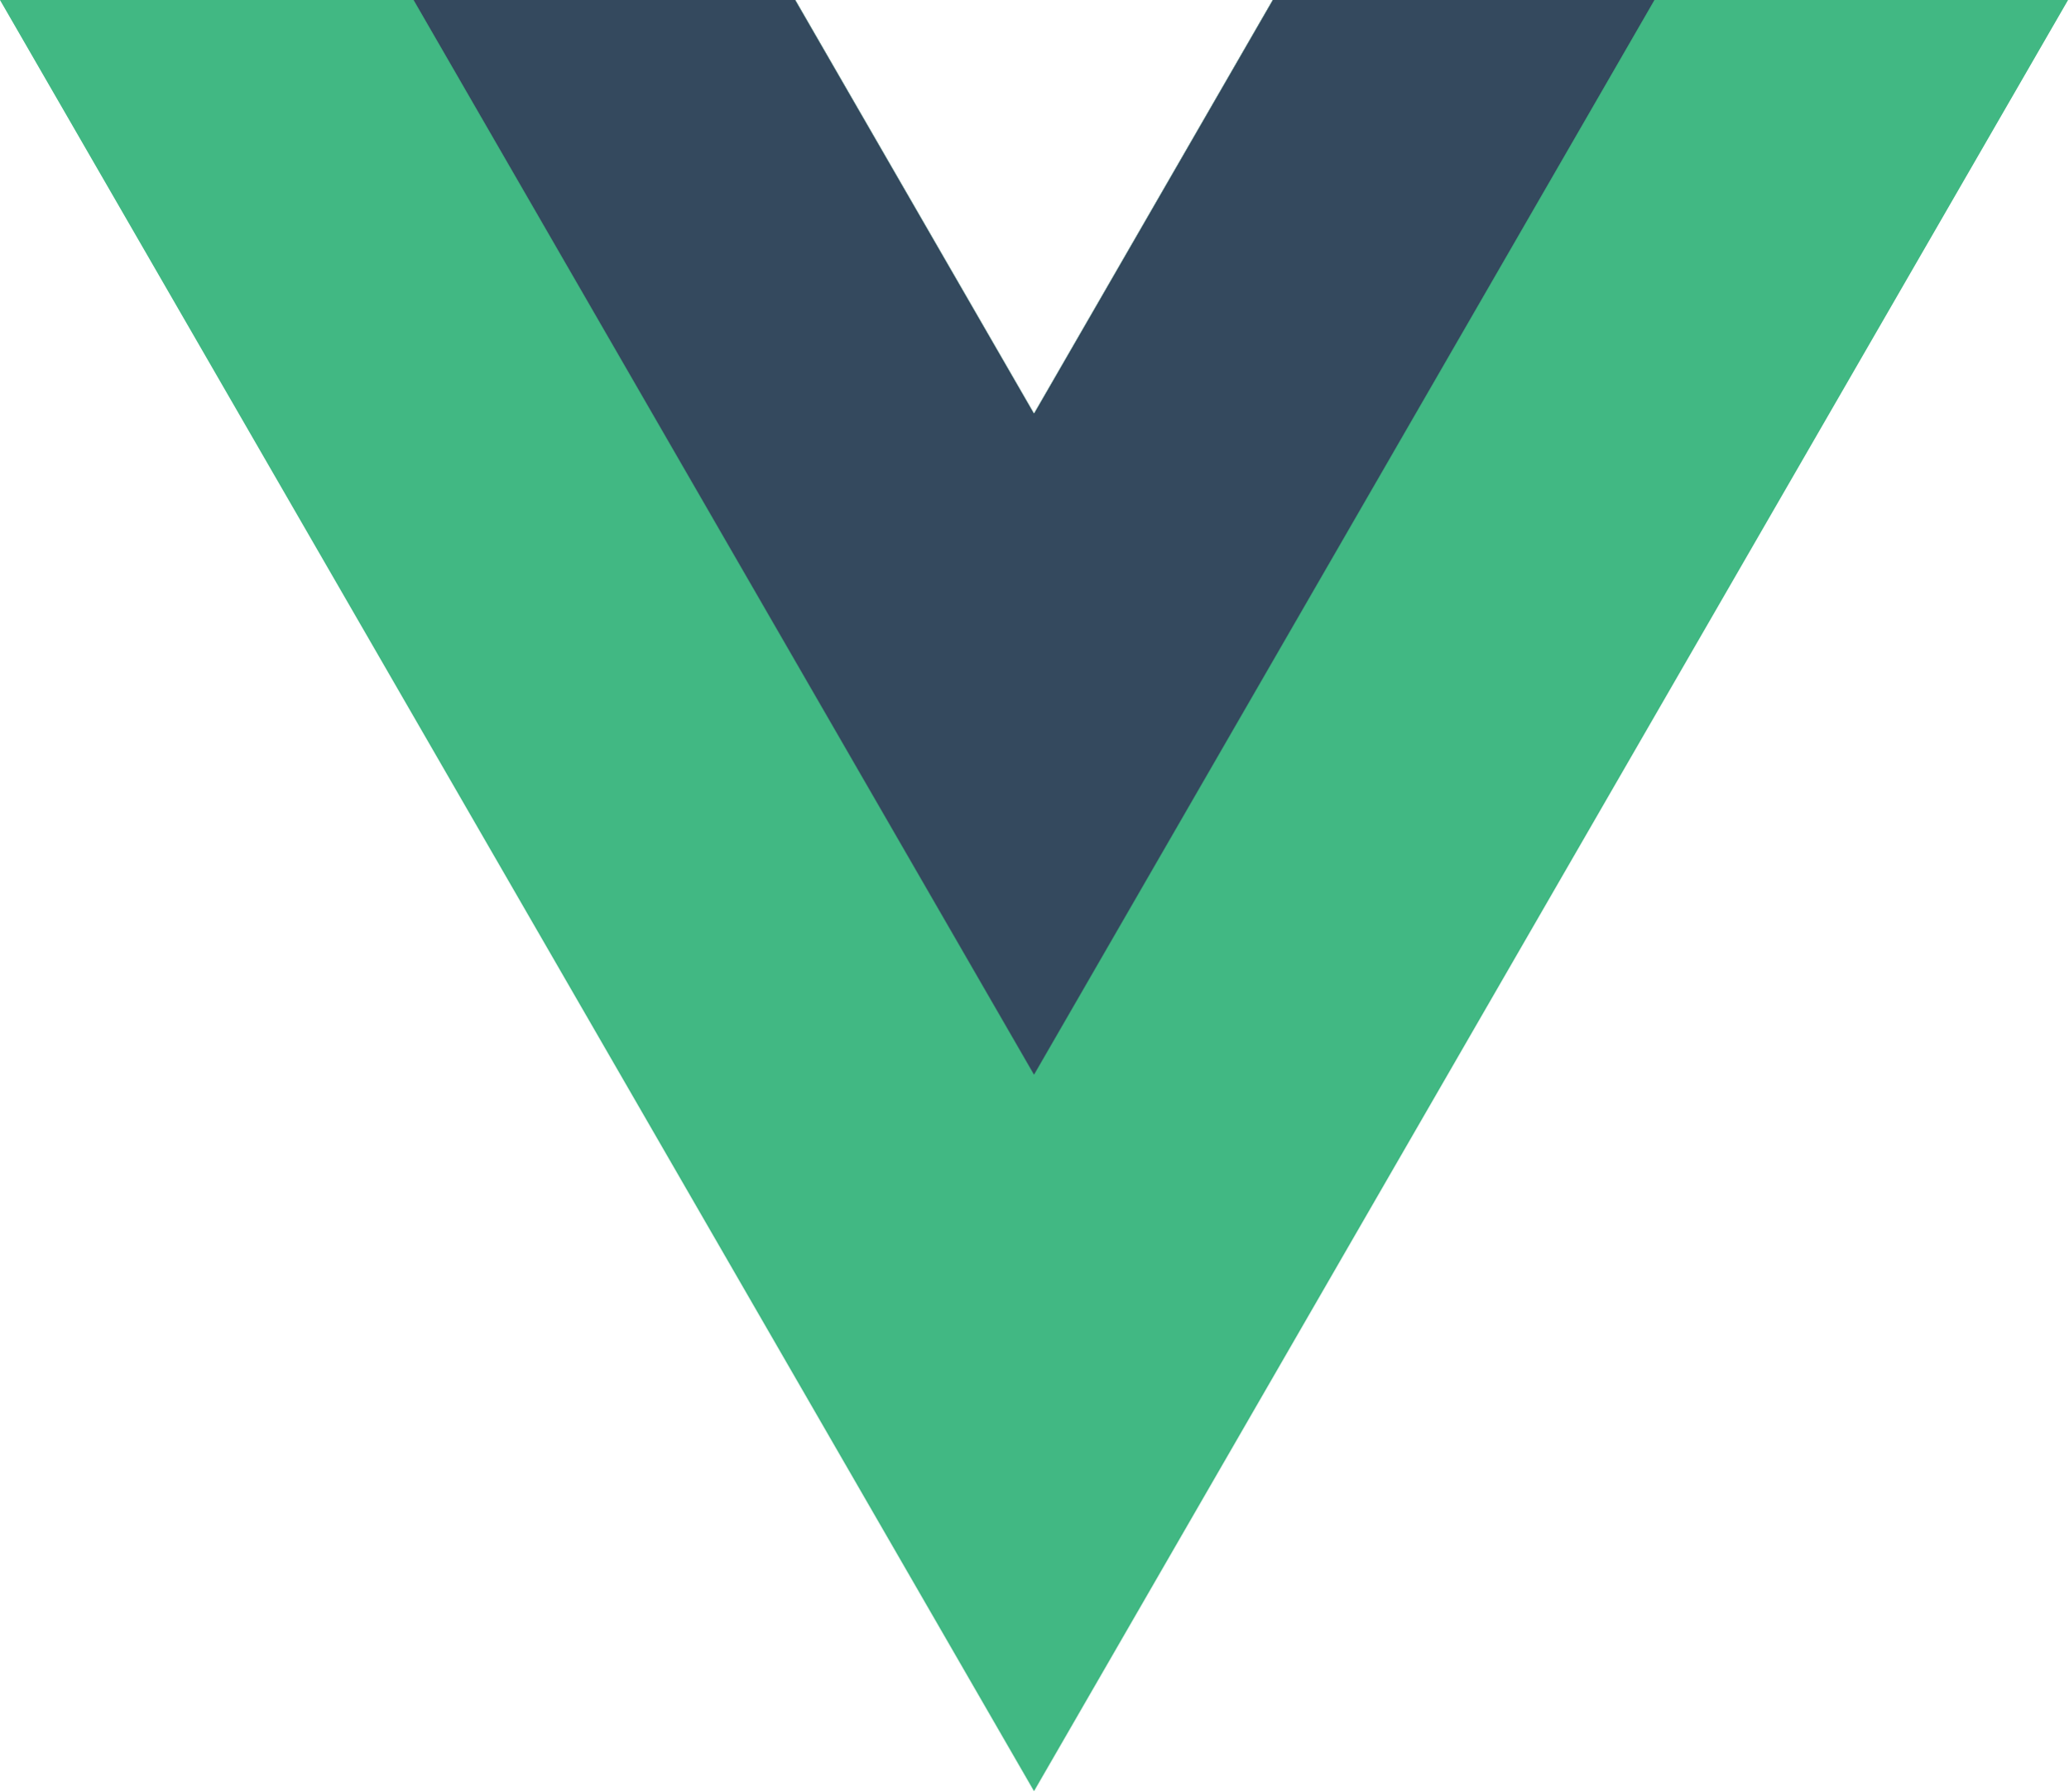
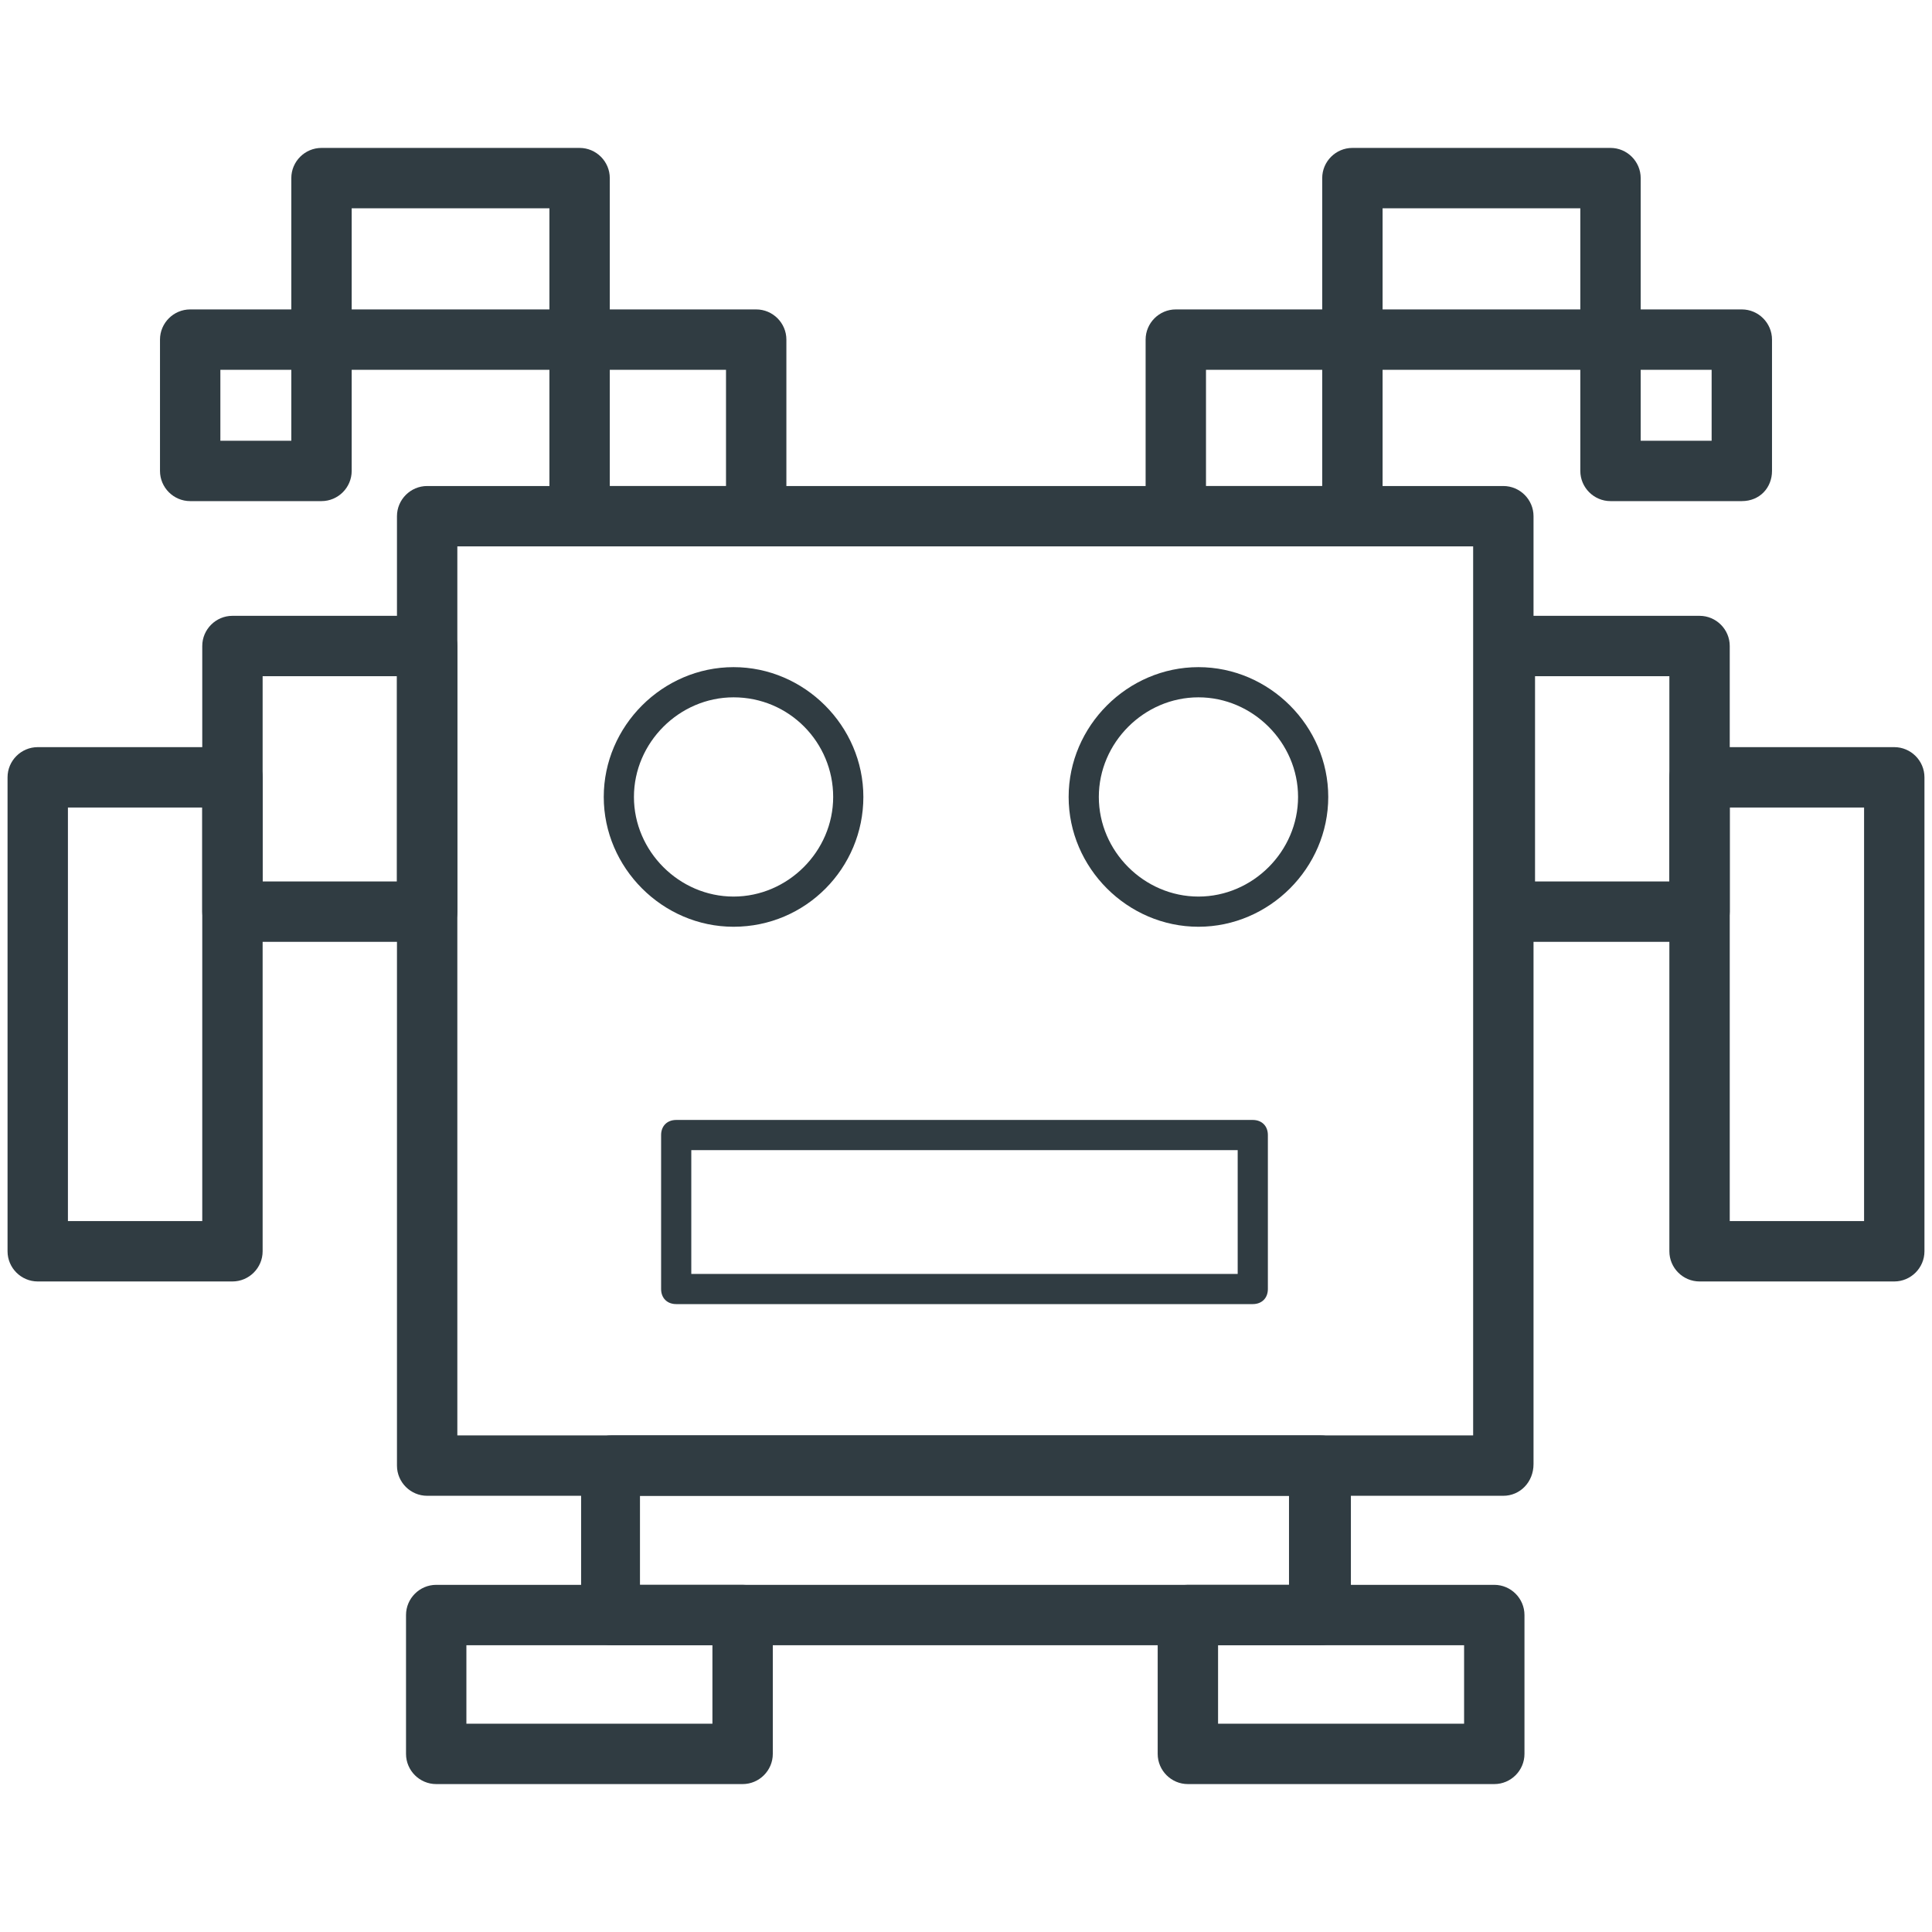
- <svg xmlns="http://www.w3.org/2000/svg" viewBox="0 0 261.76 226.69">
-   <path d="M161.096.001l-30.225 52.351L100.647.001H-.005l130.877 226.688L261.749.001z" fill="#41b883" />
-   <path d="M161.096.001l-30.225 52.351L100.647.001H52.346l78.526 136.01L209.398.001z" fill="#34495e" />
+ <svg xmlns="http://www.w3.org/2000/svg" t="1732096291371" class="icon" viewBox="0 0 1024 1024" version="1.1" p-id="6571" width="200" height="200">
+   <path d="M796.8 792.8H226.4c-8.8 0-16-7.2-16-16V273.6c0-8.8 7.2-16 16-16h570.4c8.8 0 16 7.2 16 16V776c0 9.6-7.2 16.8-16 16.8z m-554.4-32h538.4V289.6H242.4v471.2zM123.2 679.2H20c-8.8 0-16-7.2-16-16V412c0-8.8 7.2-16 16-16h103.2c8.8 0 16 7.2 16 16v251.2c0 8.8-7.2 16-16 16z m-87.2-32h71.2V428H36v219.2z" fill="#303C42" p-id="6572" />
+   <path d="M226.4 499.2H123.2c-8.8 0-16-7.2-16-16V342.4c0-8.8 7.2-16 16-16h103.2c8.8 0 16 7.2 16 16v140.8c0 8.8-7.2 16-16 16z m-87.2-32h71.2V358.4h-71.2v108.8zM400.8 289.6H307.2c-8.8 0-16-7.2-16-16V180c0-8.8 7.2-16 16-16h93.6c8.8 0 16 7.2 16 16v93.6c0 8.8-7.2 16-16 16z m-77.6-32h61.6v-61.6h-61.6v61.6z" fill="#303C42" p-id="6573" />
+   <path d="M307.2 196H170.4c-8.8 0-16-7.2-16-16V94.4c0-8.8 7.2-16 16-16h136.8c8.8 0 16 7.2 16 16v85.6c0 8.8-7.2 16-16 16z m-120.8-32h104.8v-53.6H186.4v53.6z" fill="#303C42" p-id="6574" />
+   <path d="M170.4 265.6h-69.6c-8.8 0-16-7.2-16-16v-69.6c0-8.8 7.2-16 16-16h69.6c8.8 0 16 7.2 16 16v69.6c0 8.8-7.2 16-16 16z m-53.6-32h37.6v-37.6h-37.6v37.6zM388.8 491.2c-37.6 0-68.8-31.2-68.8-68.8s31.2-68.8 68.8-68.8c37.6 0 68.8 31.2 68.8 68.8s-30.4 68.8-68.8 68.8z m0-121.6c-28.8 0-52.8 24-52.8 52.8 0 28.8 24 52.8 52.8 52.8 28.8 0 52.8-24 52.8-52.8 0-28.8-23.2-52.8-52.8-52.8zM1004 679.2h-103.2c-8.8 0-16-7.2-16-16V412c0-8.8 7.2-16 16-16h103.2c8.8 0 16 7.2 16 16v251.2c0 8.8-7.2 16-16 16z m-87.2-32h71.2V428h-71.2v219.2z" fill="#303C42" p-id="6575" />
+   <path d="M900.8 499.2H797.6c-8.8 0-16-7.2-16-16V342.4c0-8.8 7.2-16 16-16h103.2c8.8 0 16 7.2 16 16v140.8c0 8.8-7.2 16-16 16z m-87.2-32h71.2V358.4h-71.2v108.8zM716.8 289.6H623.2c-8.8 0-16-7.2-16-16V180c0-8.8 7.2-16 16-16h93.6c8.8 0 16 7.2 16 16v93.6c0 8.8-6.4 16-16 16z m-77.6-32h61.6v-61.6h-61.6v61.6z" fill="#303C42" p-id="6576" />
+   <path d="M853.6 196H716.8c-8.8 0-16-7.2-16-16V94.4c0-8.8 7.2-16 16-16h136.8c8.8 0 16 7.2 16 16v85.6c0 8.8-7.2 16-16 16z m-120.8-32h104.8v-53.6H732.8v53.6z" fill="#303C42" p-id="6577" />
+   <path d="M923.2 265.6h-69.6c-8.8 0-16-7.2-16-16v-69.6c0-8.8 7.2-16 16-16h69.6c8.8 0 16 7.2 16 16v69.6c0 8.8-6.4 16-16 16z m-53.6-32h37.6v-37.6h-37.6v37.6zM635.2 491.2c-37.6 0-68.8-31.2-68.8-68.8s31.2-68.8 68.8-68.8c37.6 0 68.8 31.2 68.8 68.8s-31.2 68.8-68.8 68.8z m0-121.6c-28.8 0-52.8 24-52.8 52.8 0 28.8 24 52.8 52.8 52.8 28.8 0 52.8-24 52.8-52.8 0-28.8-24-52.8-52.8-52.8zM664 691.2H358.4c-4.8 0-8-3.2-8-8V601.6c0-4.8 3.2-8 8-8H664c4.8 0 8 3.2 8 8v81.6c0 4.8-3.2 8-8 8z m-297.6-16H656v-65.6H366.4v65.6zM700 872h-376c-8.8 0-16-7.2-16-16v-79.2c0-8.8 7.2-16 16-16h376c8.8 0 16 7.2 16 16v79.2c0 8.8-7.2 16-16 16z m-360.8-32h344v-47.2h-344v47.2z" fill="#303C42" p-id="6578" />
+   <path d="M393.6 945.6H231.2c-8.8 0-16-7.2-16-16V856c0-8.8 7.2-16 16-16h162.4c8.8 0 16 7.2 16 16v73.6c0 8.8-7.2 16-16 16z m-146.4-32h130.4V872H247.2v41.6zM792 945.6H629.6c-8.8 0-16-7.2-16-16V856c0-8.8 7.2-16 16-16H792c8.8 0 16 7.2 16 16v73.6c0 8.8-7.2 16-16 16z m-146.4-32H776V872H645.6v41.6z" fill="#303C42" p-id="6579" />
</svg>
